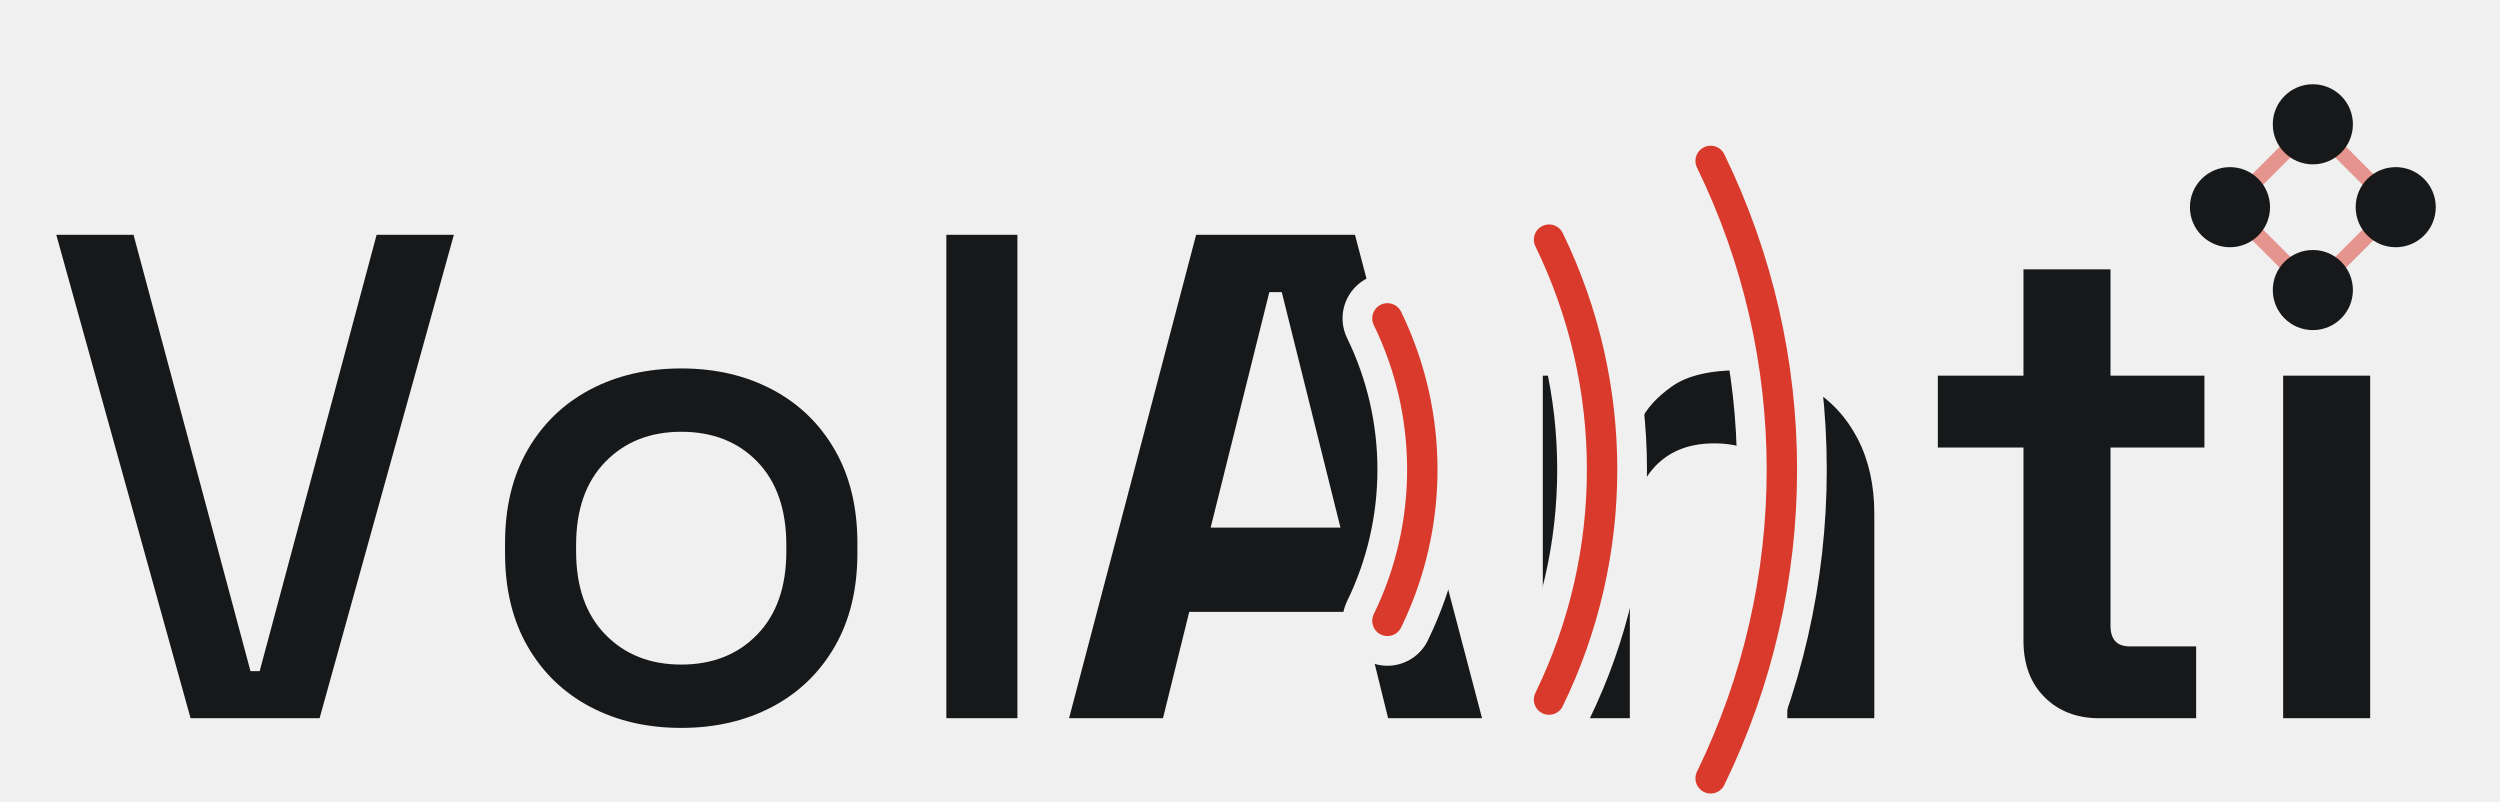
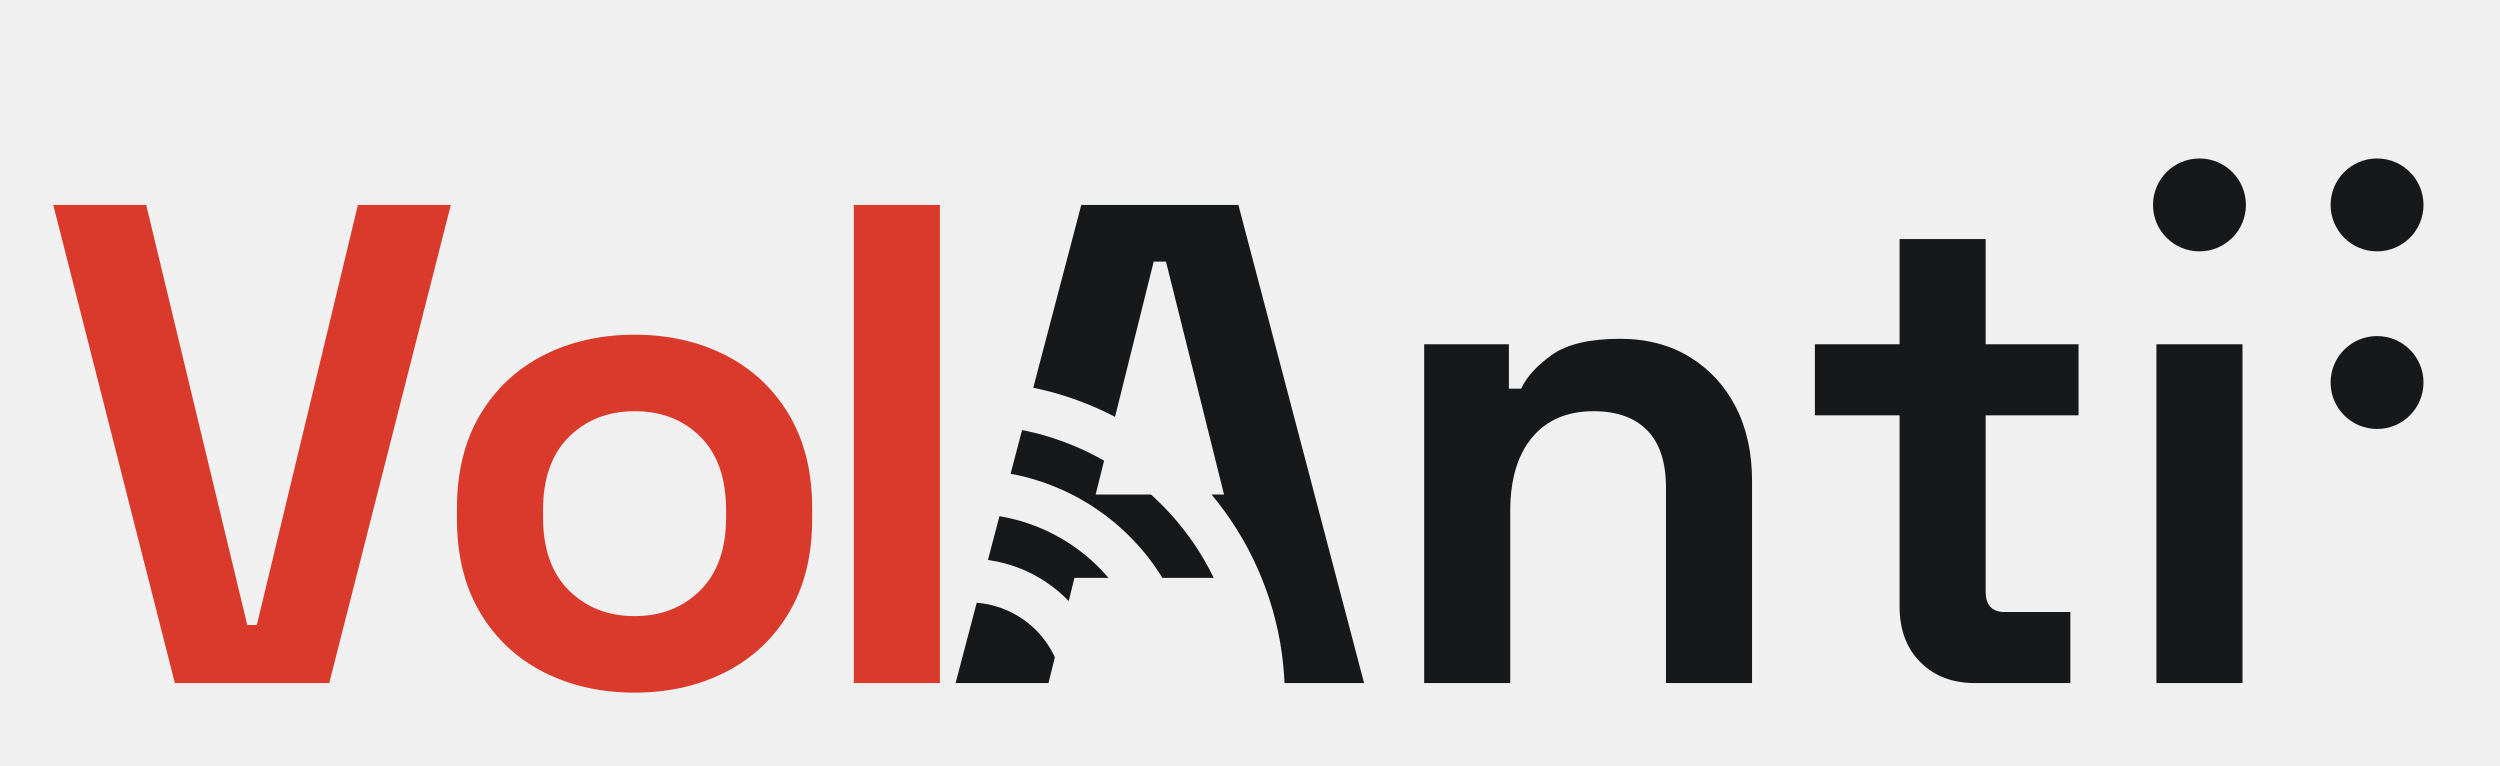
- <svg xmlns="http://www.w3.org/2000/svg" viewBox="-6 -104 362 116" width="362" height="116" role="img" aria-label="VolAnti">
-   <defs>
-     <mask id="cut" maskUnits="userSpaceOnUse" x="-6" y="-112" width="362" height="116">
-       <rect x="-6" y="-112" width="362" height="116" fill="#fff" />
-       <path d="M194.9,-57.9 A50,50 0 0 1 194.9,-14.1" fill="none" stroke="#000" stroke-width="13" stroke-linecap="round" />
-       <path d="M218.3,-69.3 A76,76 0 0 1 218.3,-2.7" fill="none" stroke="#000" stroke-width="13" stroke-linecap="round" />
-       <path d="M241.7,-80.7 A102,102 0 0 1 241.7,8.7" fill="none" stroke="#000" stroke-width="13" stroke-linecap="round" />
-     </mask>
-   </defs>
-   <g mask="url(#cut)">
-     <path d="M21.595 0.0 2.15 -70.0H13.335L30.27 -6.82H31.6L48.535 -70.0H59.72L40.275 0.0Z M92.64 1.4Q85.24 1.4 79.462 -1.652Q73.685 -4.705 70.407 -10.387Q67.13 -16.07 67.13 -23.895V-25.355Q67.13 -33.18 70.407 -38.863Q73.685 -44.545 79.462 -47.598Q85.24 -50.65 92.64 -50.65Q100.04 -50.65 105.817 -47.598Q111.595 -44.545 114.873 -38.863Q118.15 -33.18 118.15 -25.355V-23.895Q118.15 -16.07 114.873 -10.387Q111.595 -4.705 105.817 -1.652Q100.04 1.4 92.64 1.4ZM92.64 -7.77Q99.42 -7.77 103.64 -12.115Q107.86 -16.46 107.86 -24.16V-25.09Q107.86 -32.79 103.672 -37.135Q99.485 -41.48 92.64 -41.48Q85.895 -41.48 81.658 -37.135Q77.42 -32.79 77.42 -25.09V-24.16Q77.42 -16.46 81.658 -12.115Q85.895 -7.77 92.64 -7.77Z M131.03 0.0V-70.0H141.32V0.0Z " fill="#16181A" />
-     <path d="M148.8 0.0 167.2 -70.0H190.2L208.6 0.0H195.0L191.2 -15.4H166.2L162.4 0.0ZM169.3 -27.6H188.1L179.6 -61.7H177.8Z M217.4 0.0V-49.6H229.8V-43.1H231.6Q232.8 -45.7 236.1 -48.05Q239.4 -50.4 246.1 -50.4Q251.9 -50.4 256.25 -47.75Q260.6 -45.1 263.0 -40.45Q265.4 -35.8 265.4 -29.6V0.0H252.8V-28.6Q252.8 -34.2 250.05 -37.0Q247.3 -39.8 242.2 -39.8Q236.4 -39.8 233.2 -35.95Q230.0 -32.1 230.0 -25.2V0.0Z M298.0 0.0Q293.1 0.0 290.05 -3.05Q287.0 -6.1 287.0 -11.2V-39.2H274.6V-49.6H287.0V-65.0H299.6V-49.6H313.2V-39.2H299.6V-13.4Q299.6 -10.4 302.4 -10.4H312.0V0.0Z M324.6 0.0V-49.6H337.2V0.0Z " fill="#16181A" />
-   </g>
-   <path d="M194.9,-57.9 A50,50 0 0 1 194.9,-14.1" fill="none" stroke="#D93A2B" stroke-width="4.4" stroke-linecap="round" />
-   <path d="M218.3,-69.3 A76,76 0 0 1 218.3,-2.7" fill="none" stroke="#D93A2B" stroke-width="4.4" stroke-linecap="round" />
-   <path d="M241.7,-80.7 A102,102 0 0 1 241.7,8.7" fill="none" stroke="#D93A2B" stroke-width="4.4" stroke-linecap="round" />
-   <polygon points="328.9,-62.0 340.9,-74.0 328.9,-86.0 316.9,-74.0" fill="none" stroke="#D93A2B" stroke-width="2.2" opacity=".5" />
-   <circle cx="328.9" cy="-62.0" r="5.8" fill="#16181A" />
-   <circle cx="340.9" cy="-74.0" r="5.8" fill="#16181A" />
-   <circle cx="328.9" cy="-86.0" r="5.8" fill="#16181A" />
-   <circle cx="316.9" cy="-74.0" r="5.8" fill="#16181A" />
+ <svg xmlns="http://www.w3.org/2000/svg" width="366" height="112" viewBox="-6 -100 366 112" role="img" aria-label="VolAnti">
+   <path d="M19.6 0.0 1.8 -70.0H15.4L30.2 -8.5H31.6L46.4 -70.0H60.0L42.2 0.0Z M86.9 1.4Q79.5 1.4 73.6 -1.6Q67.7 -4.6 64.3 -10.3Q60.9 -16.0 60.9 -24.0V-25.6Q60.9 -33.6 64.3 -39.3Q67.7 -45.0 73.6 -48.0Q79.5 -51.0 86.9 -51.0Q94.3 -51.0 100.2 -48.0Q106.1 -45.0 109.5 -39.3Q112.9 -33.6 112.9 -25.6V-24.0Q112.9 -16.0 109.5 -10.3Q106.1 -4.6 100.2 -1.6Q94.3 1.4 86.9 1.4ZM86.9 -9.8Q92.7 -9.8 96.5 -13.55Q100.3 -17.3 100.3 -24.3V-25.3Q100.3 -32.3 96.55 -36.05Q92.8 -39.8 86.9 -39.8Q81.1 -39.8 77.3 -36.05Q73.5 -32.3 73.5 -25.3V-24.3Q73.5 -17.3 77.3 -13.55Q81.1 -9.8 86.9 -9.8Z M119.0 0.0V-70.0H131.6V0.0Z " fill="#D93A2B" />
+   <path d="M148.43,-3.77 L148.30,-4.05 L148.08,-4.48 L147.85,-4.90 L147.60,-5.31 L147.34,-5.72 L147.06,-6.11 L146.77,-6.50 L146.47,-6.87 L146.16,-7.23 L145.83,-7.59 L145.49,-7.93 L145.13,-8.26 L144.77,-8.57 L144.40,-8.87 L144.01,-9.16 L143.62,-9.44 L143.21,-9.70 L142.80,-9.95 L142.38,-10.18 L141.95,-10.40 L141.51,-10.61 L141.07,-10.79 L140.62,-10.97 L140.16,-11.12 L139.70,-11.26 L139.24,-11.39 L138.77,-11.50 L138.30,-11.59 L137.82,-11.67 L137.34,-11.72 L136.99,-11.75 L133.90,0.00 L147.50,0.00 L148.43,-3.77 Z M151.30,-15.40 L156.28,-15.40 L155.82,-15.93 L155.18,-16.62 L154.52,-17.28 L153.83,-17.92 L153.13,-18.53 L152.40,-19.12 L151.65,-19.68 L150.89,-20.22 L150.10,-20.73 L149.30,-21.21 L148.48,-21.66 L147.65,-22.09 L146.80,-22.48 L145.94,-22.85 L145.07,-23.18 L144.18,-23.49 L143.29,-23.76 L142.38,-24.00 L141.47,-24.21 L140.55,-24.39 L140.32,-24.43 L138.63,-18.01 L138.66,-18.01 L138.77,-18.00 L139.35,-17.90 L139.46,-17.88 L140.05,-17.77 L140.15,-17.75 L140.73,-17.61 L140.84,-17.59 L141.41,-17.43 L141.52,-17.40 L142.09,-17.23 L142.20,-17.19 L142.76,-17.00 L142.86,-16.96 L143.42,-16.75 L143.52,-16.71 L144.06,-16.48 L144.17,-16.43 L144.70,-16.18 L144.81,-16.13 L145.33,-15.86 L145.43,-15.81 L145.95,-15.52 L146.05,-15.47 L146.56,-15.16 L146.65,-15.10 L147.15,-14.78 L147.24,-14.71 L147.73,-14.37 L147.82,-14.31 L148.29,-13.95 L148.38,-13.88 L148.84,-13.51 L148.93,-13.44 L149.37,-13.05 L149.46,-12.97 L149.89,-12.57 L149.97,-12.49 L150.39,-12.07 L150.46,-12.00 L151.30,-15.40 Z M171.69,-15.40 L171.67,-15.45 L171.04,-16.68 L170.37,-17.90 L169.65,-19.09 L168.90,-20.26 L168.10,-21.39 L167.26,-22.50 L166.39,-23.58 L165.48,-24.63 L164.53,-25.65 L163.55,-26.63 L162.53,-27.58 L162.50,-27.60 L154.40,-27.60 L155.64,-32.56 L154.58,-33.14 L153.35,-33.77 L152.09,-34.36 L150.81,-34.90 L149.51,-35.40 L148.20,-35.85 L146.87,-36.26 L145.53,-36.62 L144.17,-36.93 L143.63,-37.03 L141.95,-30.64 L142.75,-30.49 L142.86,-30.46 L143.88,-30.23 L143.99,-30.20 L145.00,-29.93 L145.10,-29.90 L146.11,-29.59 L146.21,-29.56 L147.20,-29.22 L147.31,-29.18 L148.28,-28.80 L148.39,-28.76 L149.35,-28.35 L149.45,-28.31 L150.40,-27.86 L150.50,-27.82 L151.44,-27.34 L151.54,-27.29 L152.45,-26.78 L152.55,-26.72 L153.45,-26.18 L153.54,-26.13 L154.42,-25.55 L154.51,-25.49 L155.37,-24.89 L155.46,-24.83 L156.30,-24.20 L156.38,-24.13 L157.20,-23.47 L157.28,-23.40 L158.07,-22.71 L158.16,-22.63 L158.92,-21.92 L159.00,-21.84 L159.74,-21.10 L159.82,-21.02 L160.53,-20.26 L160.61,-20.17 L161.30,-19.38 L161.37,-19.30 L162.03,-18.48 L162.10,-18.40 L162.73,-17.56 L162.79,-17.47 L163.39,-16.61 L163.45,-16.52 L164.03,-15.64 L164.08,-15.55 L164.17,-15.40 L171.69,-15.40 Z M193.70,0.00 L175.30,-70.00 L152.30,-70.00 L145.27,-43.24 L145.45,-43.20 L145.56,-43.18 L147.02,-42.84 L147.13,-42.81 L148.58,-42.43 L148.69,-42.39 L150.12,-41.96 L150.23,-41.92 L151.65,-41.43 L151.75,-41.39 L153.15,-40.86 L153.26,-40.81 L154.64,-40.23 L154.74,-40.18 L156.10,-39.55 L156.20,-39.50 L157.24,-38.97 L162.90,-61.70 L164.70,-61.70 L173.20,-27.60 L171.37,-27.60 L172.27,-26.49 L172.34,-26.40 L173.24,-25.20 L173.31,-25.11 L174.17,-23.88 L174.23,-23.79 L175.05,-22.53 L175.11,-22.43 L175.88,-21.15 L175.94,-21.05 L176.67,-19.74 L176.72,-19.64 L177.40,-18.30 L177.45,-18.20 L178.08,-16.84 L178.13,-16.74 L178.71,-15.36 L178.76,-15.25 L179.29,-13.85 L179.33,-13.75 L179.82,-12.33 L179.86,-12.22 L180.29,-10.79 L180.33,-10.68 L180.71,-9.23 L180.74,-9.12 L181.08,-7.66 L181.10,-7.55 L181.39,-6.08 L181.41,-5.97 L181.64,-4.49 L181.66,-4.37 L181.84,-2.88 L181.85,-2.77 L181.98,-1.28 L181.99,-1.17 L182.05,0.00 L193.70,0.00 Z " fill="#16181A" fill-rule="evenodd" />
+   <path d="M202.5 0.0V-49.6H214.9V-43.1H216.7Q217.9 -45.7 221.2 -48.05Q224.5 -50.4 231.2 -50.4Q237.0 -50.4 241.35 -47.75Q245.7 -45.1 248.1 -40.45Q250.5 -35.8 250.5 -29.6V0.0H237.9V-28.6Q237.9 -34.2 235.15 -37.0Q232.4 -39.8 227.3 -39.8Q221.5 -39.8 218.3 -35.95Q215.1 -32.1 215.1 -25.2V0.0Z M283.1 0.0Q278.2 0.0 275.15 -3.05Q272.1 -6.1 272.1 -11.2V-39.2H259.7V-49.6H272.1V-65.0H284.7V-49.6H298.3V-39.2H284.7V-13.4Q284.7 -10.4 287.5 -10.4H297.1V0.0Z M309.7 0.0V-49.6H322.3V0.0Z " fill="#16181A" />
+   <circle cx="316.0" cy="-70.0" r="6.8" fill="#16181A" />
+   <circle cx="342.0" cy="-70.0" r="6.8" fill="#16181A" />
+   <circle cx="342.0" cy="-44.0" r="6.8" fill="#16181A" />
</svg>
